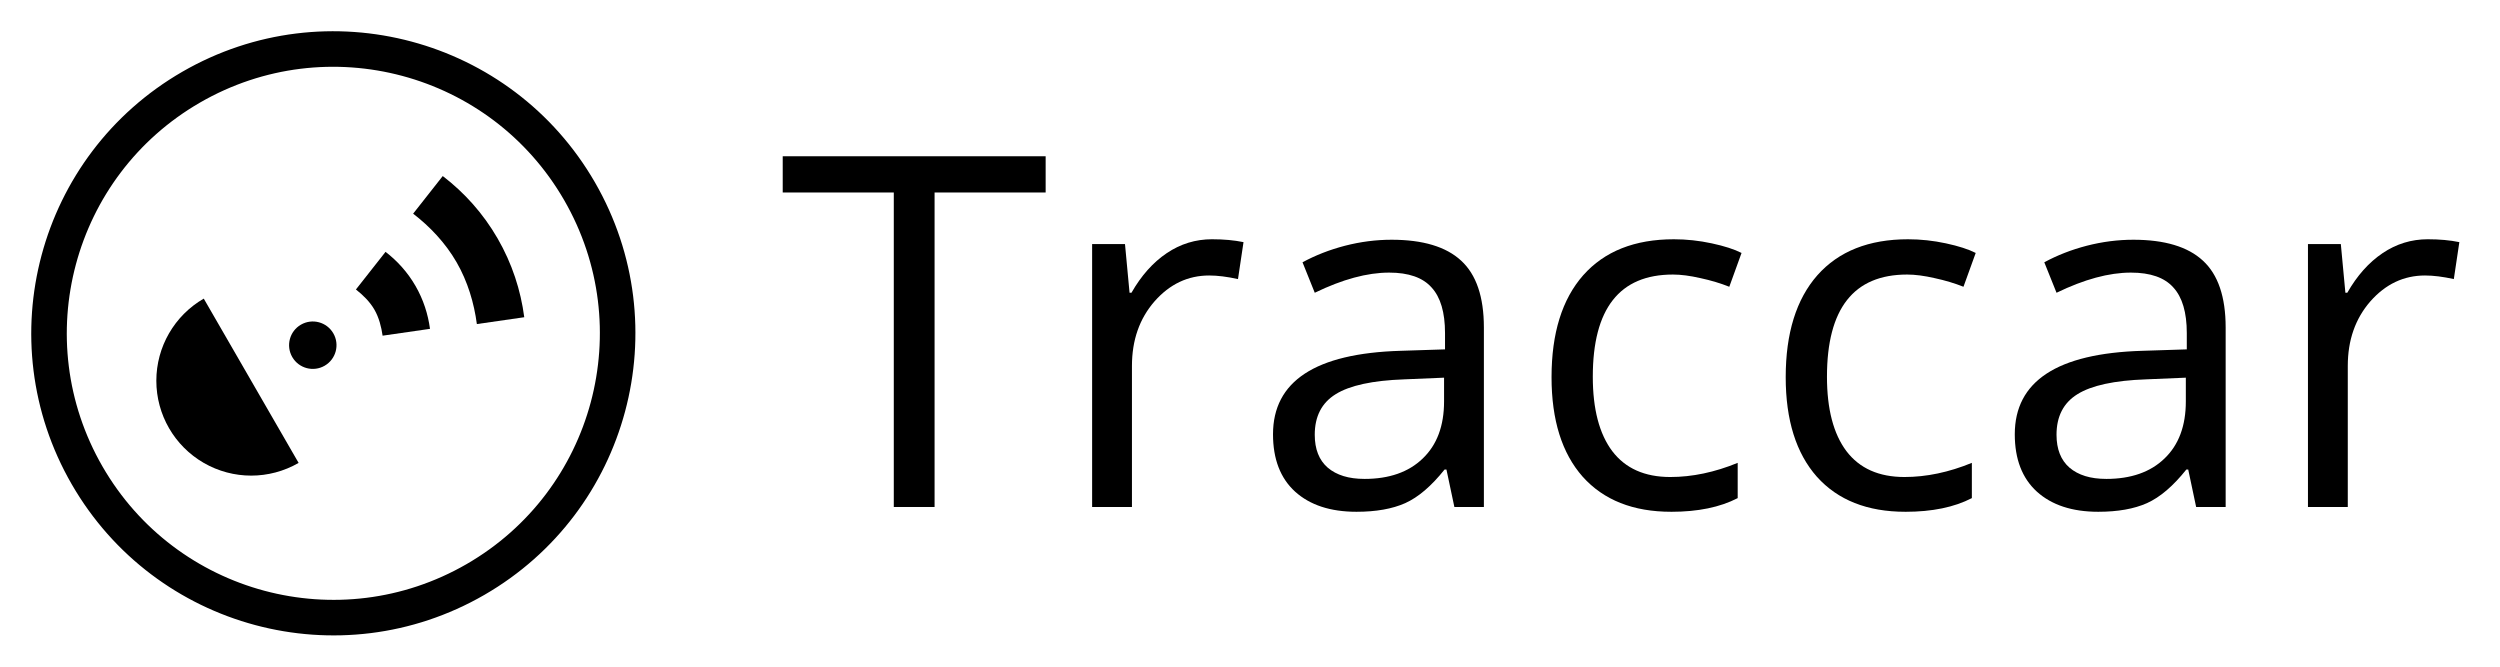
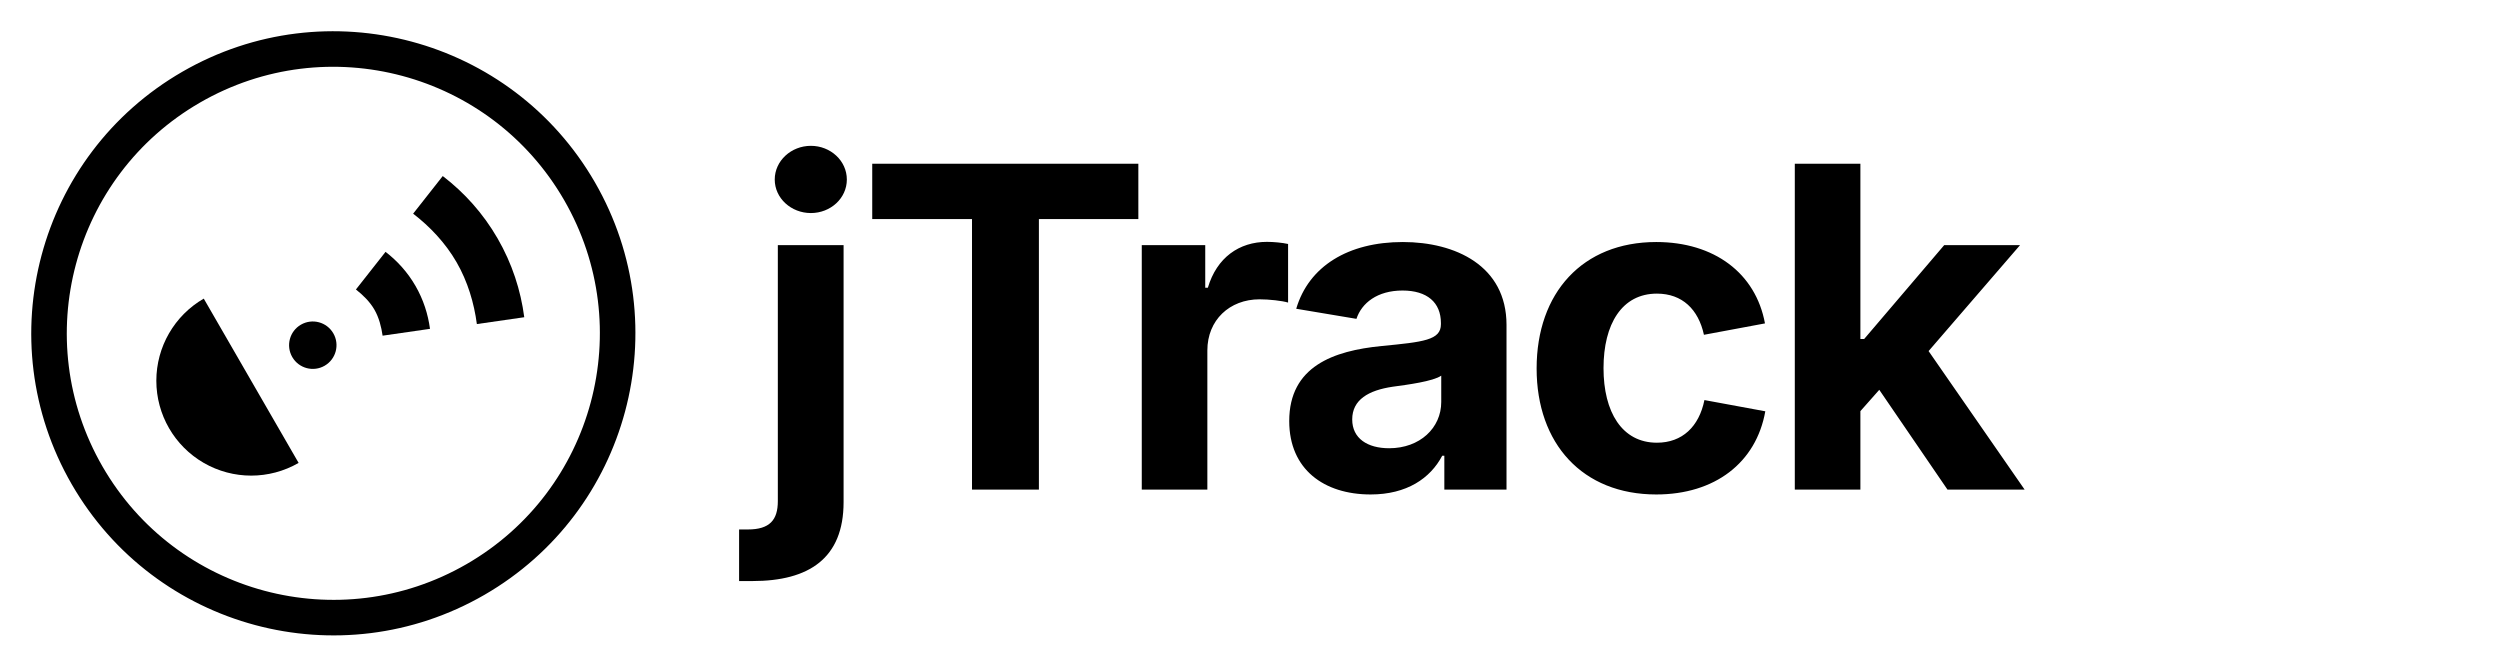
- <svg xmlns="http://www.w3.org/2000/svg" width="240" height="64" viewBox="0 0 240 64">
-   <g id="img">
-     <rect id="rect3778" height="64" width="240" y="0" x="0" fill="none" />
-     <g id="g4194">
-       <g id="g4145" fill="currentColor">
-         <circle id="path2993" stroke-width="1.326" transform="rotate(-30)" cy="43.713" cx="9.436" r="2.276" />
-         <path id="path3004" stroke-width="1.01" d="m37.012 24.177-2.843 3.613c0.663 0.522 1.325 1.158 1.773 1.933 0.448 0.776 0.667 1.667 0.788 2.502l4.55-0.656c-0.193-1.42-0.633-2.804-1.394-4.123s-1.74-2.391-2.874-3.27z" />
-         <path id="path3014" stroke-width="1.01" d="m42.504 16.9-2.843 3.613c1.607 1.236 3.091 2.793 4.168 4.658s1.683 3.929 1.95 5.939l4.55-0.656c-0.34-2.595-1.167-5.151-2.557-7.559-1.39-2.408-3.19-4.402-5.268-5.994z" />
-         <path id="path3036" stroke-width="3.62" d="m28.667 44.439a9.106 9.106 0 0 1 -9.106 0 9.106 9.106 0 0 1 -4.553 -7.886 9.106 9.106 0 0 1 4.553 -7.886l4.553 7.886z" />
-         <path id="path3038-8" stroke-width="1.01" d="m17.502 6.889c-13.868 8.007-18.619 25.74-10.612 39.608 8.006 13.868 25.739 18.619 39.608 10.613 13.868-8.007 18.619-25.74 10.613-39.609-8.007-13.868-25.74-18.62-39.609-10.612zm1.706 2.954c12.237-7.065 27.884-2.872 34.948 9.364 7.065 12.237 2.873 27.884-9.364 34.948-12.237 7.065-27.884 2.873-34.948-9.364-7.065-12.237-2.873-27.884 9.364-34.948z" />
-       </g>
-     </g>
-     <g id="logotext" aria-label="Traccar" fill="currentColor">
-       <path id="path4172" d="m89.719 48.671h-3.915v-30.192h-10.663v-3.478h25.241v3.478h-10.663v30.192z" />
-       <path id="path4174" d="m116.36 22.969q1.681 0 3.017 0.276l-0.53 3.547q-1.566-0.345-2.764-0.345-3.063 0-5.251 2.487-2.165 2.487-2.165 6.195v13.541h-3.823v-25.241h3.155l0.438 4.675h0.184q1.405-2.464 3.385-3.8t4.353-1.336z" />
-       <path id="path4176" d="m139.62 48.671-0.76-3.593h-0.184q-1.888 2.372-3.777 3.224-1.865 0.829-4.675 0.829-3.754 0-5.896-1.935-2.119-1.935-2.119-5.504 0-7.646 12.229-8.014l4.284-0.138v-1.566q0-2.971-1.29-4.376-1.267-1.428-4.076-1.428-3.155 0-7.139 1.935l-1.175-2.925q1.865-1.013 4.076-1.589 2.234-0.576 4.468-0.576 4.514 0 6.679 2.004 2.188 2.004 2.188 6.425v17.226h-2.833zm-8.636-2.695q3.57 0 5.596-1.958 2.05-1.958 2.05-5.481v-2.28l-3.823 0.161q-4.56 0.161-6.587 1.428-2.004 1.244-2.004 3.892 0 2.073 1.244 3.155 1.267 1.082 3.524 1.082z" />
-       <path id="path4178" d="m160.44 49.131q-5.481 0-8.498-3.362-2.994-3.385-2.994-9.557 0-6.333 3.04-9.788 3.063-3.454 8.705-3.454 1.819 0 3.639 0.392t2.856 0.921l-1.175 3.247q-1.267-0.507-2.764-0.829-1.497-0.345-2.648-0.345-7.692 0-7.692 9.811 0 4.652 1.865 7.139 1.888 2.487 5.573 2.487 3.155 0 6.471-1.359v3.385q-2.533 1.313-6.379 1.313z" />
-       <path id="path4180" d="m182.92 49.131q-5.481 0-8.498-3.362-2.994-3.385-2.994-9.557 0-6.333 3.04-9.788 3.063-3.454 8.705-3.454 1.819 0 3.639 0.392t2.856 0.921l-1.175 3.247q-1.267-0.507-2.764-0.829-1.497-0.345-2.648-0.345-7.692 0-7.692 9.811 0 4.652 1.865 7.139 1.888 2.487 5.573 2.487 3.155 0 6.471-1.359v3.385q-2.533 1.313-6.379 1.313z" />
-       <path id="path4182" d="m210.83 48.671-0.76-3.593h-0.184q-1.888 2.372-3.777 3.224-1.865 0.829-4.675 0.829-3.754 0-5.896-1.935-2.119-1.935-2.119-5.504 0-7.646 12.229-8.014l4.284-0.138v-1.566q0-2.971-1.29-4.376-1.267-1.428-4.076-1.428-3.155 0-7.139 1.935l-1.175-2.925q1.865-1.013 4.076-1.589 2.234-0.576 4.468-0.576 4.514 0 6.679 2.004 2.188 2.004 2.188 6.425v17.226h-2.833zm-8.636-2.695q3.57 0 5.596-1.958 2.05-1.958 2.05-5.481v-2.28l-3.823 0.161q-4.56 0.161-6.587 1.428-2.004 1.244-2.004 3.892 0 2.073 1.244 3.155 1.267 1.082 3.523 1.082z" />
-       <path id="path4184" d="m233.08 22.969q1.681 0 3.017 0.276l-0.53 3.547q-1.566-0.345-2.764-0.345-3.063 0-5.251 2.487-2.165 2.487-2.165 6.195v13.541h-3.823v-25.241h3.155l0.438 4.675h0.184q1.405-2.464 3.385-3.8t4.353-1.336z" />
-     </g>
+ <svg xmlns="http://www.w3.org/2000/svg" width="240" height="64" viewBox="0 0 240 64" role="img" aria-labelledby="jtrack-title">
+   <g fill="currentColor">
+     <circle stroke-width="1.326" transform="rotate(-30)" cy="43.713" cx="9.436" r="2.276" />
+     <path stroke-width="1.01" d="m37.012 24.177-2.843 3.613c.663.522 1.325 1.158 1.773 1.933.448.776.667 1.667.788 2.502l4.55-.656c-.193-1.42-.633-2.804-1.394-4.123s-1.74-2.391-2.874-3.27z" />
+     <path stroke-width="1.01" d="m42.504 16.9-2.843 3.613c1.607 1.236 3.091 2.793 4.168 4.658s1.683 3.929 1.95 5.939l4.55-.656c-.34-2.595-1.167-5.151-2.557-7.559-1.39-2.408-3.19-4.402-5.268-5.994z" />
+     <path stroke-width="3.62" d="m28.667 44.439a9.106 9.106 0 0 1-9.106 0 9.106 9.106 0 0 1-4.553-7.886 9.106 9.106 0 0 1 4.553-7.886l4.553 7.886z" />
+     <path stroke-width="1.01" d="m17.502 6.889c-13.868 8.007-18.619 25.74-10.612 39.608 8.006 13.868 25.739 18.619 39.608 10.613 13.868-8.007 18.619-25.74 10.613-39.609-8.007-13.868-25.74-18.62-39.609-10.612zm1.706 2.954c12.237-7.065 27.884-2.872 34.948 9.364 7.065 12.237 2.873 27.884-9.364 34.948-12.237 7.065-27.884 2.873-34.948-9.364-7.065-12.237-2.873-27.884 9.364-34.948z" />
+     <text x="72" y="47" font-family="Inter, Roboto, Arial, sans-serif" font-size="43" font-weight="700" letter-spacing="-1.5">jTrack</text>
  </g>
</svg>
